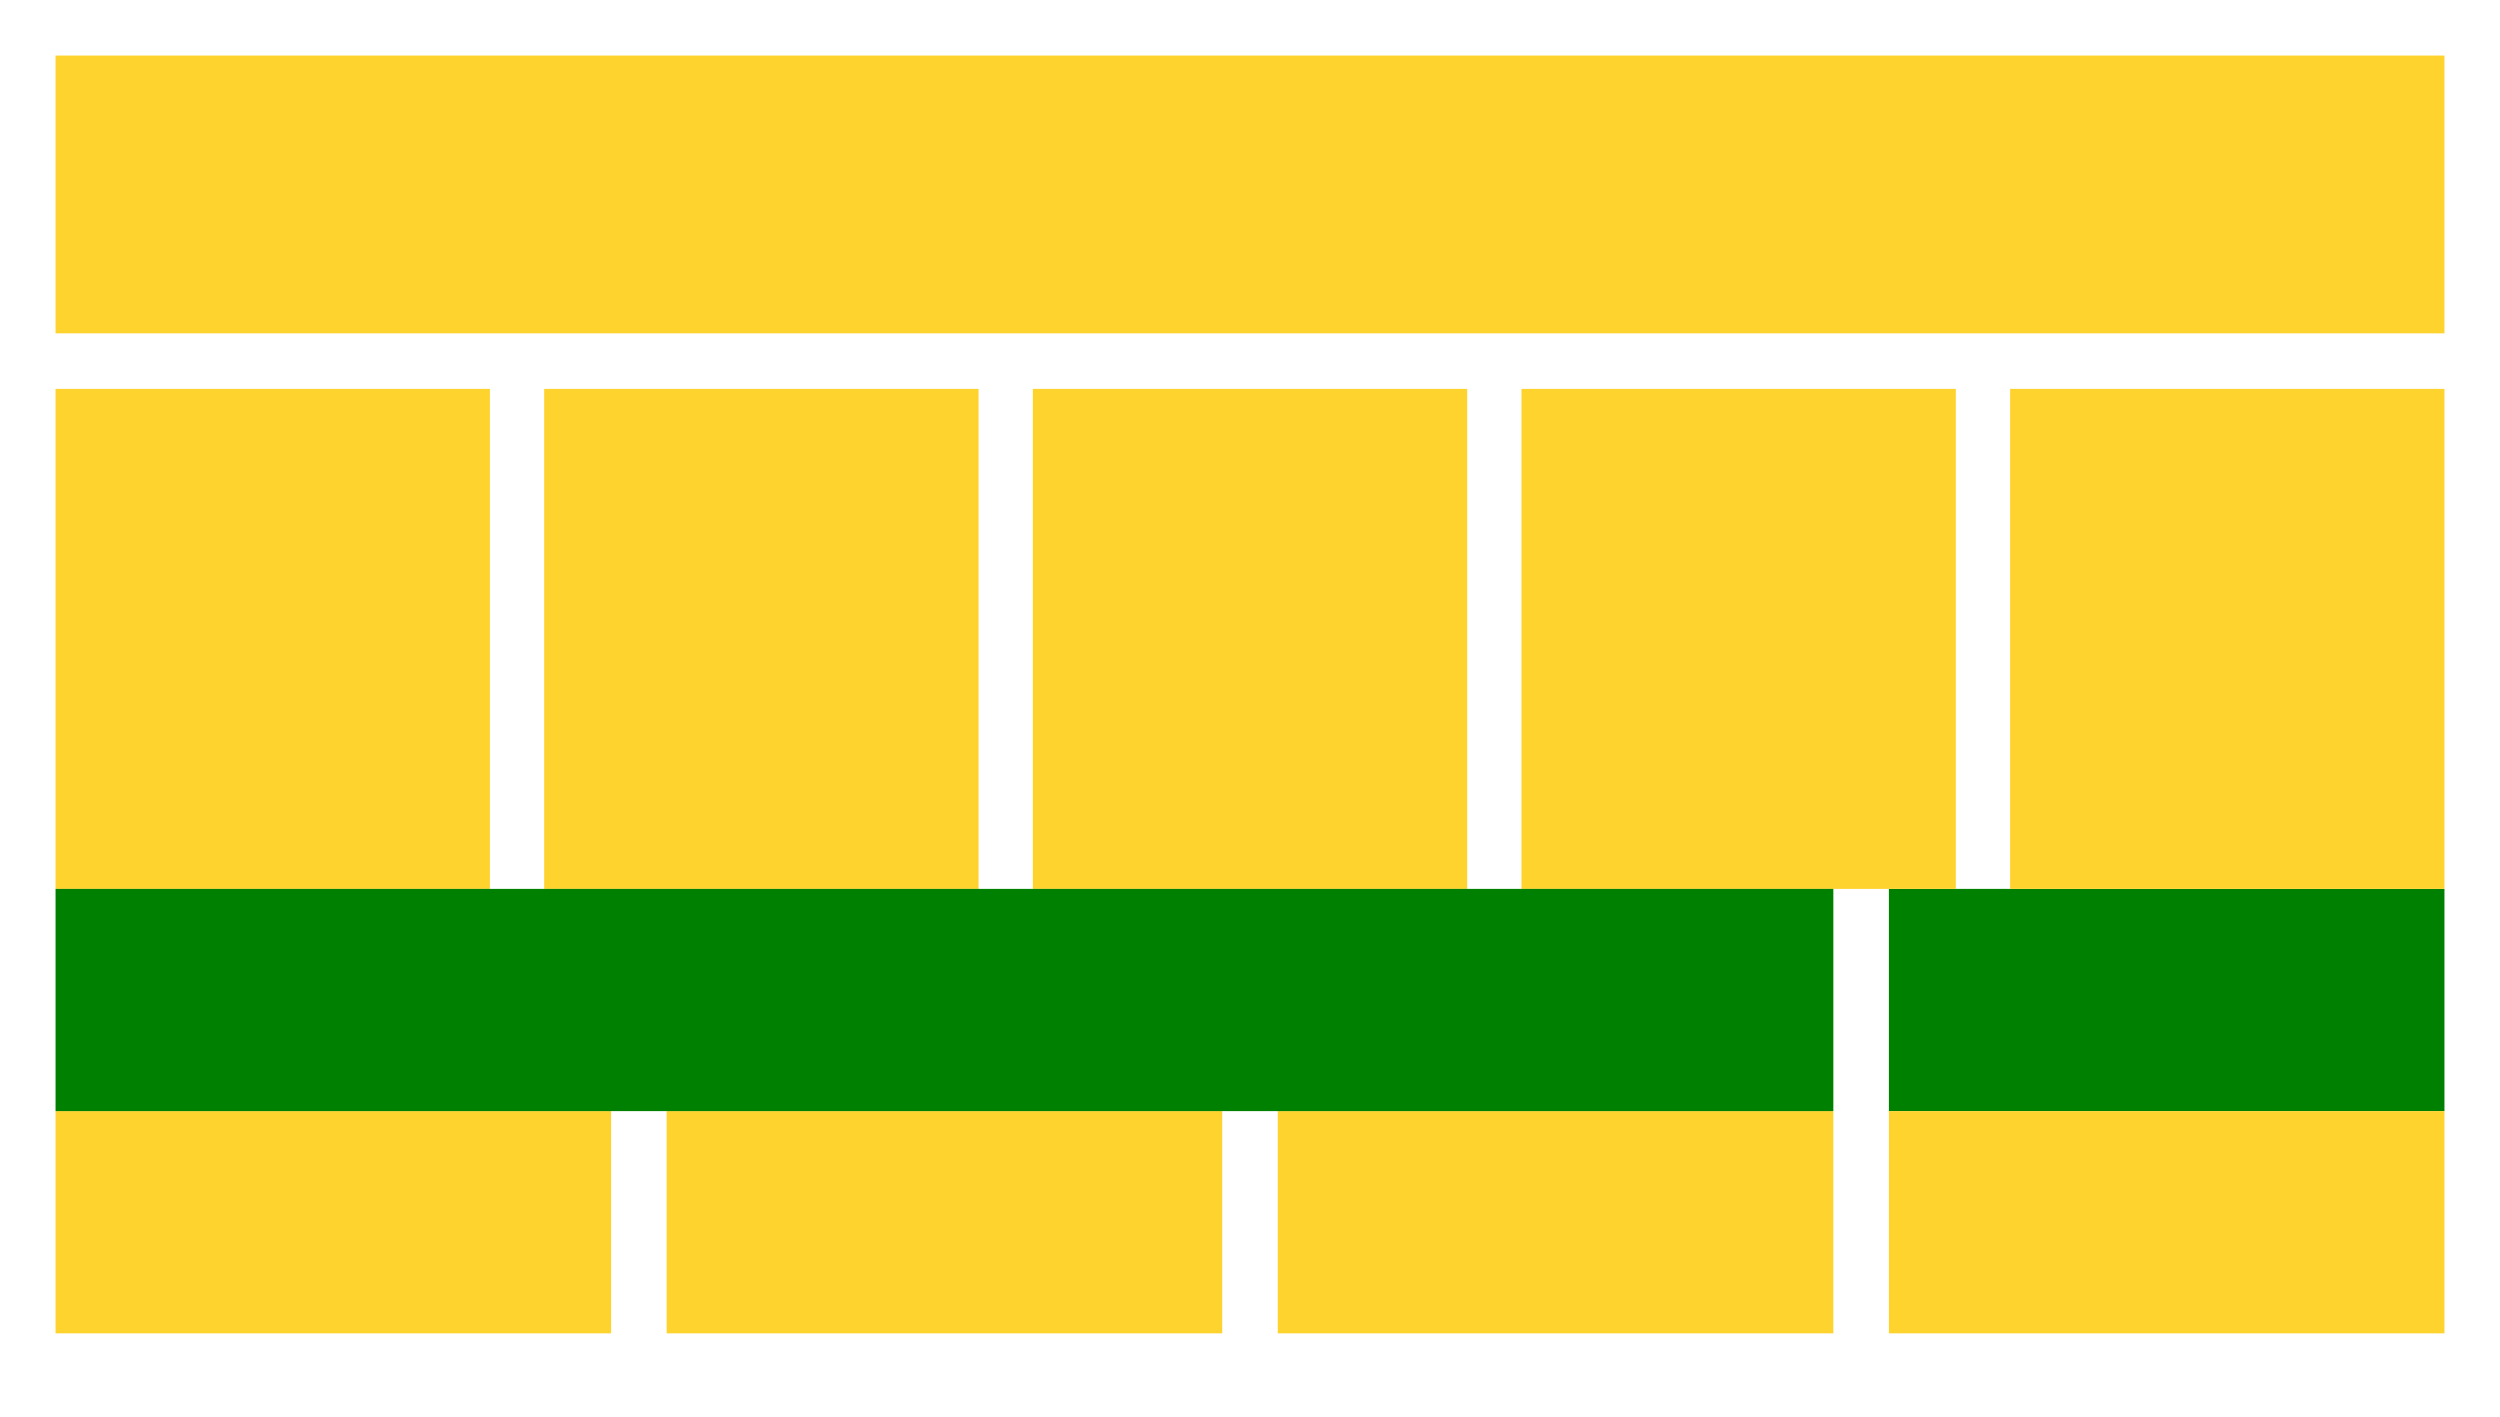
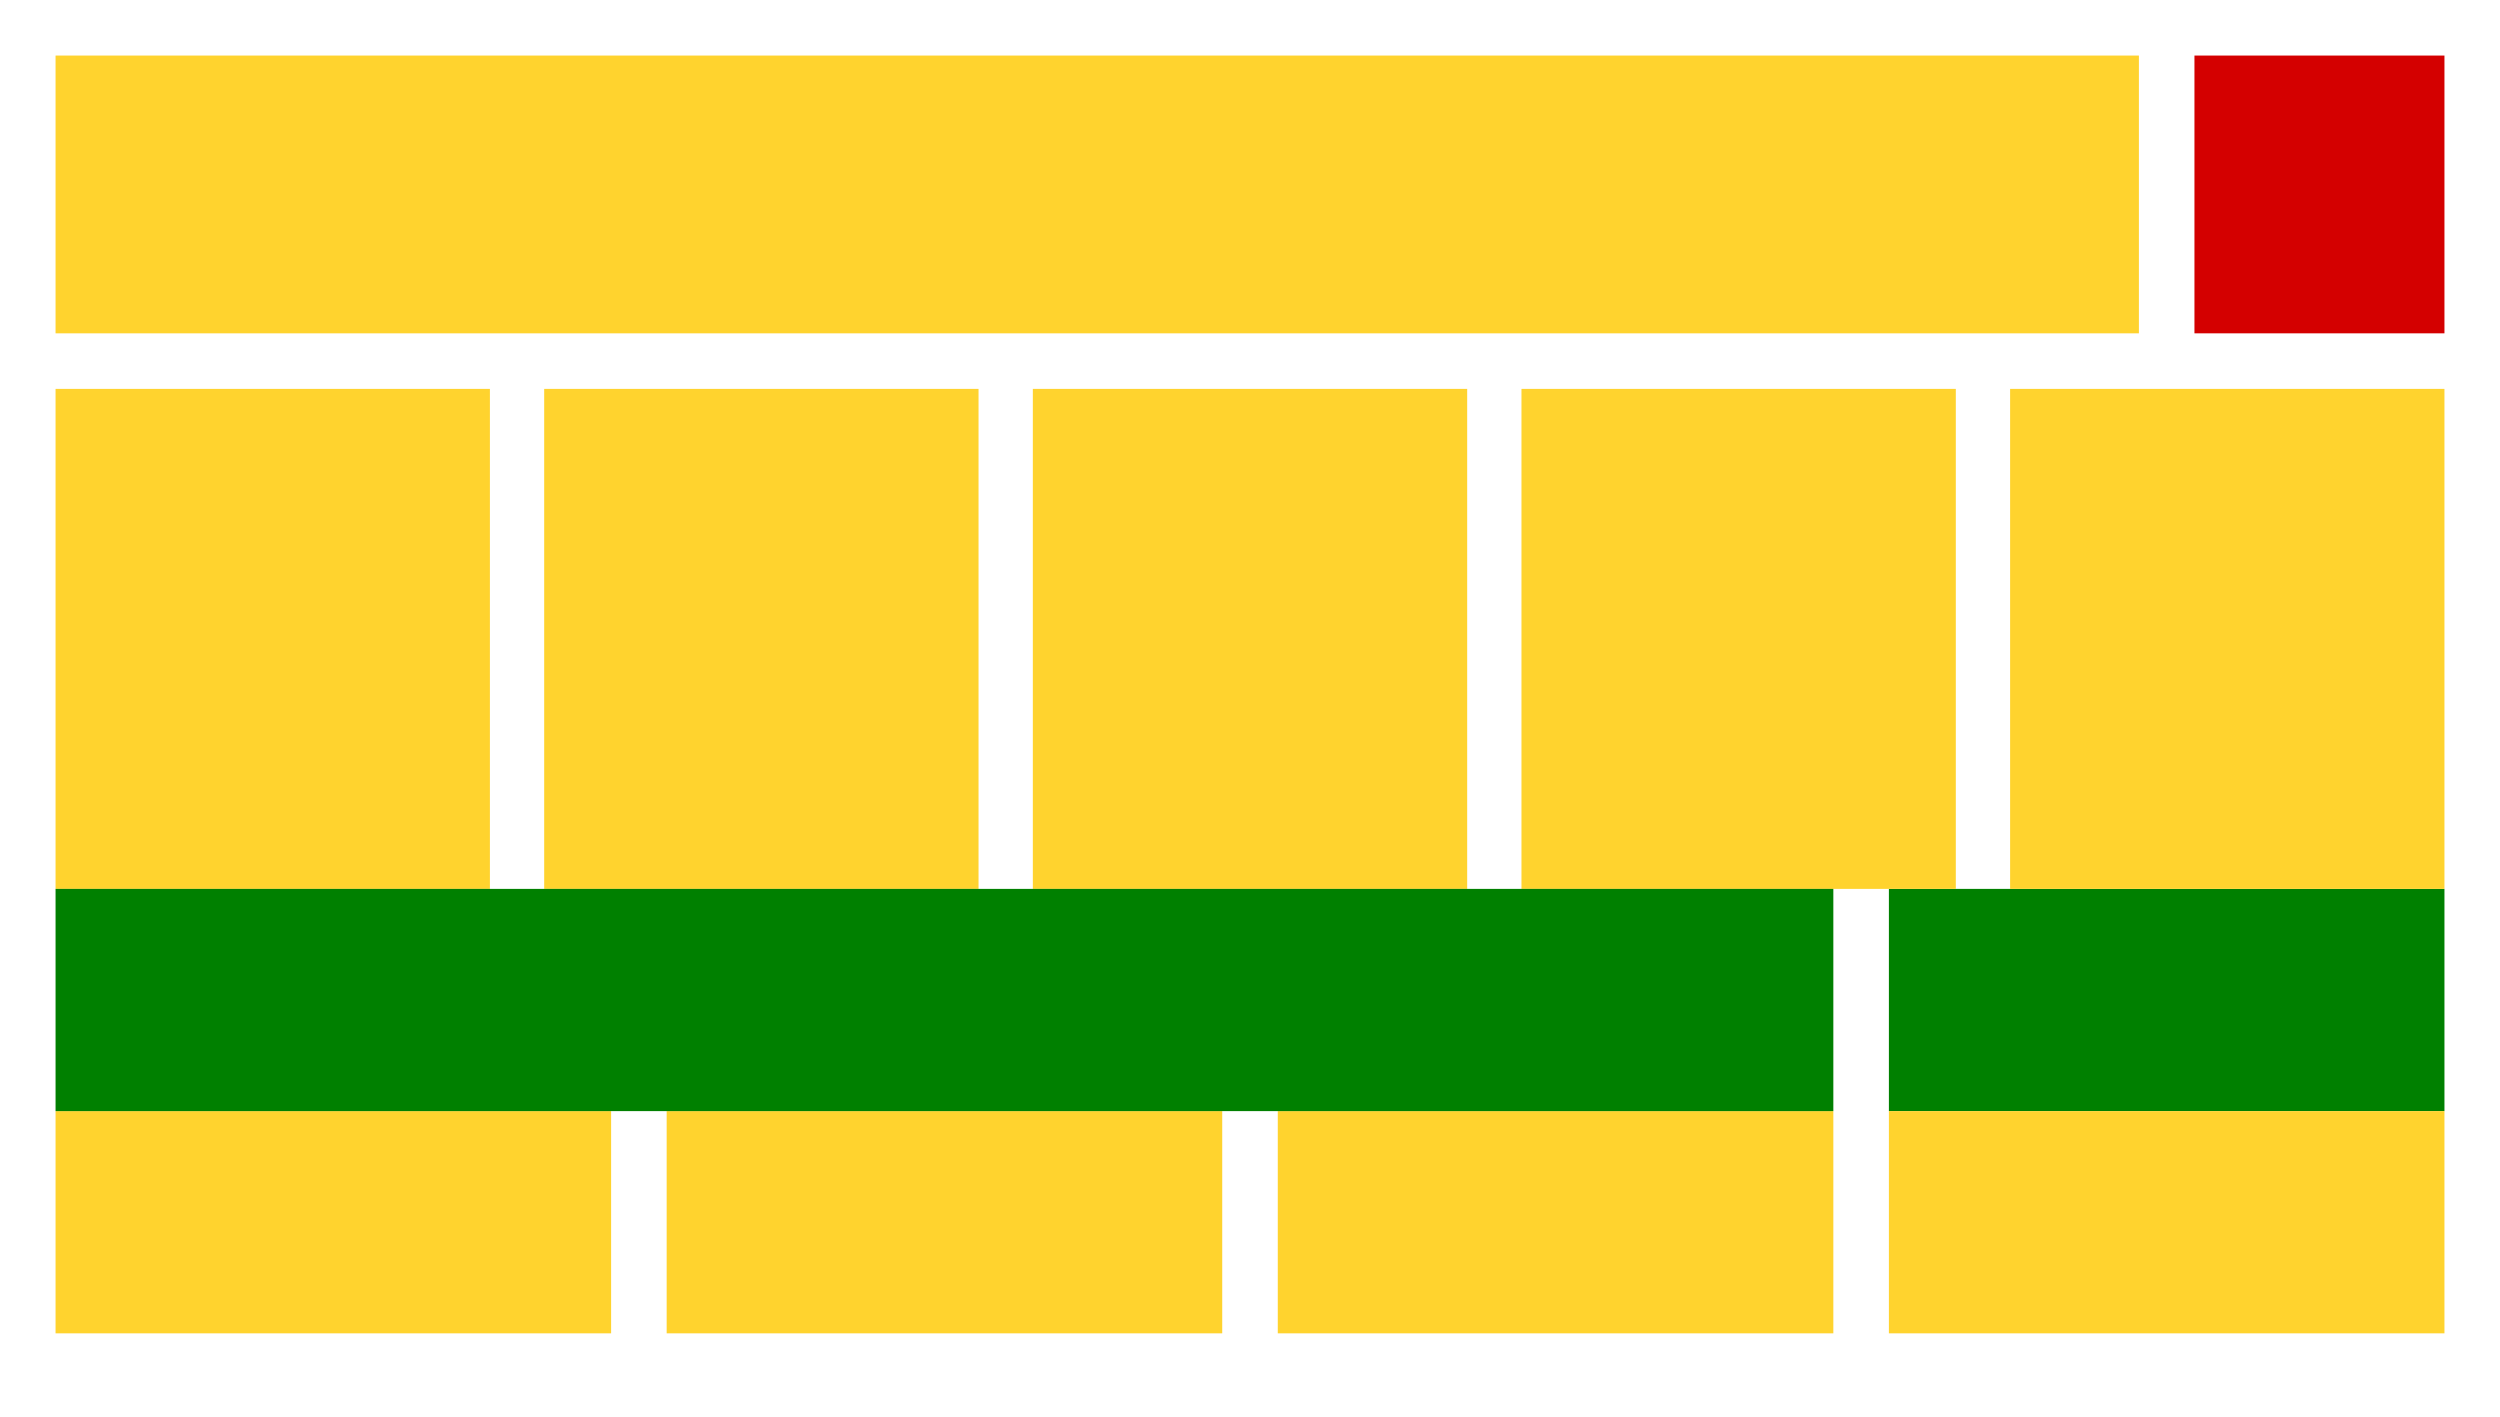
<svg xmlns="http://www.w3.org/2000/svg" xmlns:ns1="http://www.openswatchbook.org/uri/2009/osb" width="480" height="272" viewBox="0 0 480 272" version="1.1" id="svg8">
  <defs id="defs2">
-     <linearGradient gradientTransform="matrix(0.4109607,0,0,0.4512956,27585.484,1556.449)" ns1:paint="solid" id="linearGradient4768">
+     <linearGradient gradientTransform="matrix(0.358396,0,0,0.4512956,24058.472,1556.449)" ns1:paint="solid" id="linearGradient4768">
      <stop id="stop4766" offset="0" style="stop-color:#ffd32e;stop-opacity:1;" />
    </linearGradient>
    <linearGradient gradientTransform="matrix(9.1914415e-5,0,0,9.1914415e-5,-7.566475,84.92765)" ns1:paint="solid" id="linearGradient4762">
      <stop id="stop4760" offset="0" style="stop-color:#000000;stop-opacity:1;" />
    </linearGradient>
  </defs>
  <g style="display:inline" id="layer4">
    <path id="print_time" d="m 362.668,170.667 h 106.667 v 42.667 h -106.667 z" style="display:inline;fill:#008000;fill-opacity:1;stroke:none;stroke-width:2.336;stroke-miterlimit:4;stroke-dasharray:none" />
-     <path id="status_text" d="M 10.667,10.667 H 469.335 V 64 H 10.667 Z" style="display:inline;fill:url(#linearGradient4768);fill-opacity:1;stroke:none;stroke-width:5.415;stroke-miterlimit:4;stroke-dasharray:none" />
+     <path id="status_text" d="M 10.667,10.667 H 410.668 V 64 H 10.667 Z" style="display:inline;fill:url(#linearGradient4768);fill-opacity:1;stroke:none;stroke-width:5.057;stroke-miterlimit:4;stroke-dasharray:none" />
    <path id="nozzle_temp" d="m 10.667,213.334 h 106.667 v 42.667 H 10.667 Z" style="display:inline;fill:url(#linearGradient4768);fill-opacity:1;stroke:none;stroke-width:2.336;stroke-miterlimit:4;stroke-dasharray:none" />
    <path id="bed_temp" d="m 128,213.334 h 106.667 v 42.667 h -106.667 z" style="display:inline;fill:url(#linearGradient4768);fill-opacity:1;stroke:none;stroke-width:2.336;stroke-miterlimit:4;stroke-dasharray:none" />
    <path id="fan_percent" d="m 245.334,213.334 h 106.667 v 42.667 h -106.667 z" style="display:inline;fill:url(#linearGradient4768);fill-opacity:1;stroke:none;stroke-width:2.336;stroke-miterlimit:4;stroke-dasharray:none" />
    <path id="done_btn" d="m 362.668,213.334 h 106.667 v 42.667 h -106.667 z" style="display:inline;fill:url(#linearGradient4768);fill-opacity:1;stroke:none;stroke-width:2.336;stroke-miterlimit:4;stroke-dasharray:none" />
    <path id="icon_1" d="m 10.667,74.667 h 83.394 v 96 H 10.667 Z" style="display:inline;fill:url(#linearGradient4768);fill-opacity:1;stroke:none;stroke-width:3.098;stroke-miterlimit:4;stroke-dasharray:none" />
    <path id="icon_2" d="m 104.485,74.667 h 83.394 v 96 h -83.394 z" style="display:inline;fill:url(#linearGradient4768);fill-opacity:1;stroke:none;stroke-width:3.098;stroke-miterlimit:4;stroke-dasharray:none" />
    <path id="icon_3" d="m 198.304,74.667 h 83.394 v 96 h -83.394 z" style="display:inline;fill:url(#linearGradient4768);fill-opacity:1;stroke:none;stroke-width:3.098;stroke-miterlimit:4;stroke-dasharray:none" />
    <path id="icon_4" d="m 292.122,74.667 h 83.394 v 96 h -83.394 z" style="display:inline;fill:url(#linearGradient4768);fill-opacity:1;stroke:none;stroke-width:3.098;stroke-miterlimit:4;stroke-dasharray:none" />
    <path id="icon_5" d="m 385.941,74.667 h 83.394 v 96 h -83.394 z" style="display:inline;fill:url(#linearGradient4768);fill-opacity:1;stroke:none;stroke-width:3.098;stroke-miterlimit:4;stroke-dasharray:none" />
    <path id="file_name" d="M 10.667,170.667 H 352.001 V 213.334 H 10.667 Z" style="display:inline;fill:#008000;fill-opacity:1;stroke:none;stroke-width:4.178;stroke-miterlimit:4;stroke-dasharray:none" />
+     <path id="lamp_toggle" d="M 421.335,10.667 H 469.335 V 64 H 421.335 Z" style="display:inline;fill:#d40000;fill-opacity:1;stroke:none;stroke-width:1.752;stroke-miterlimit:4;stroke-dasharray:none" />
  </g>
</svg>
